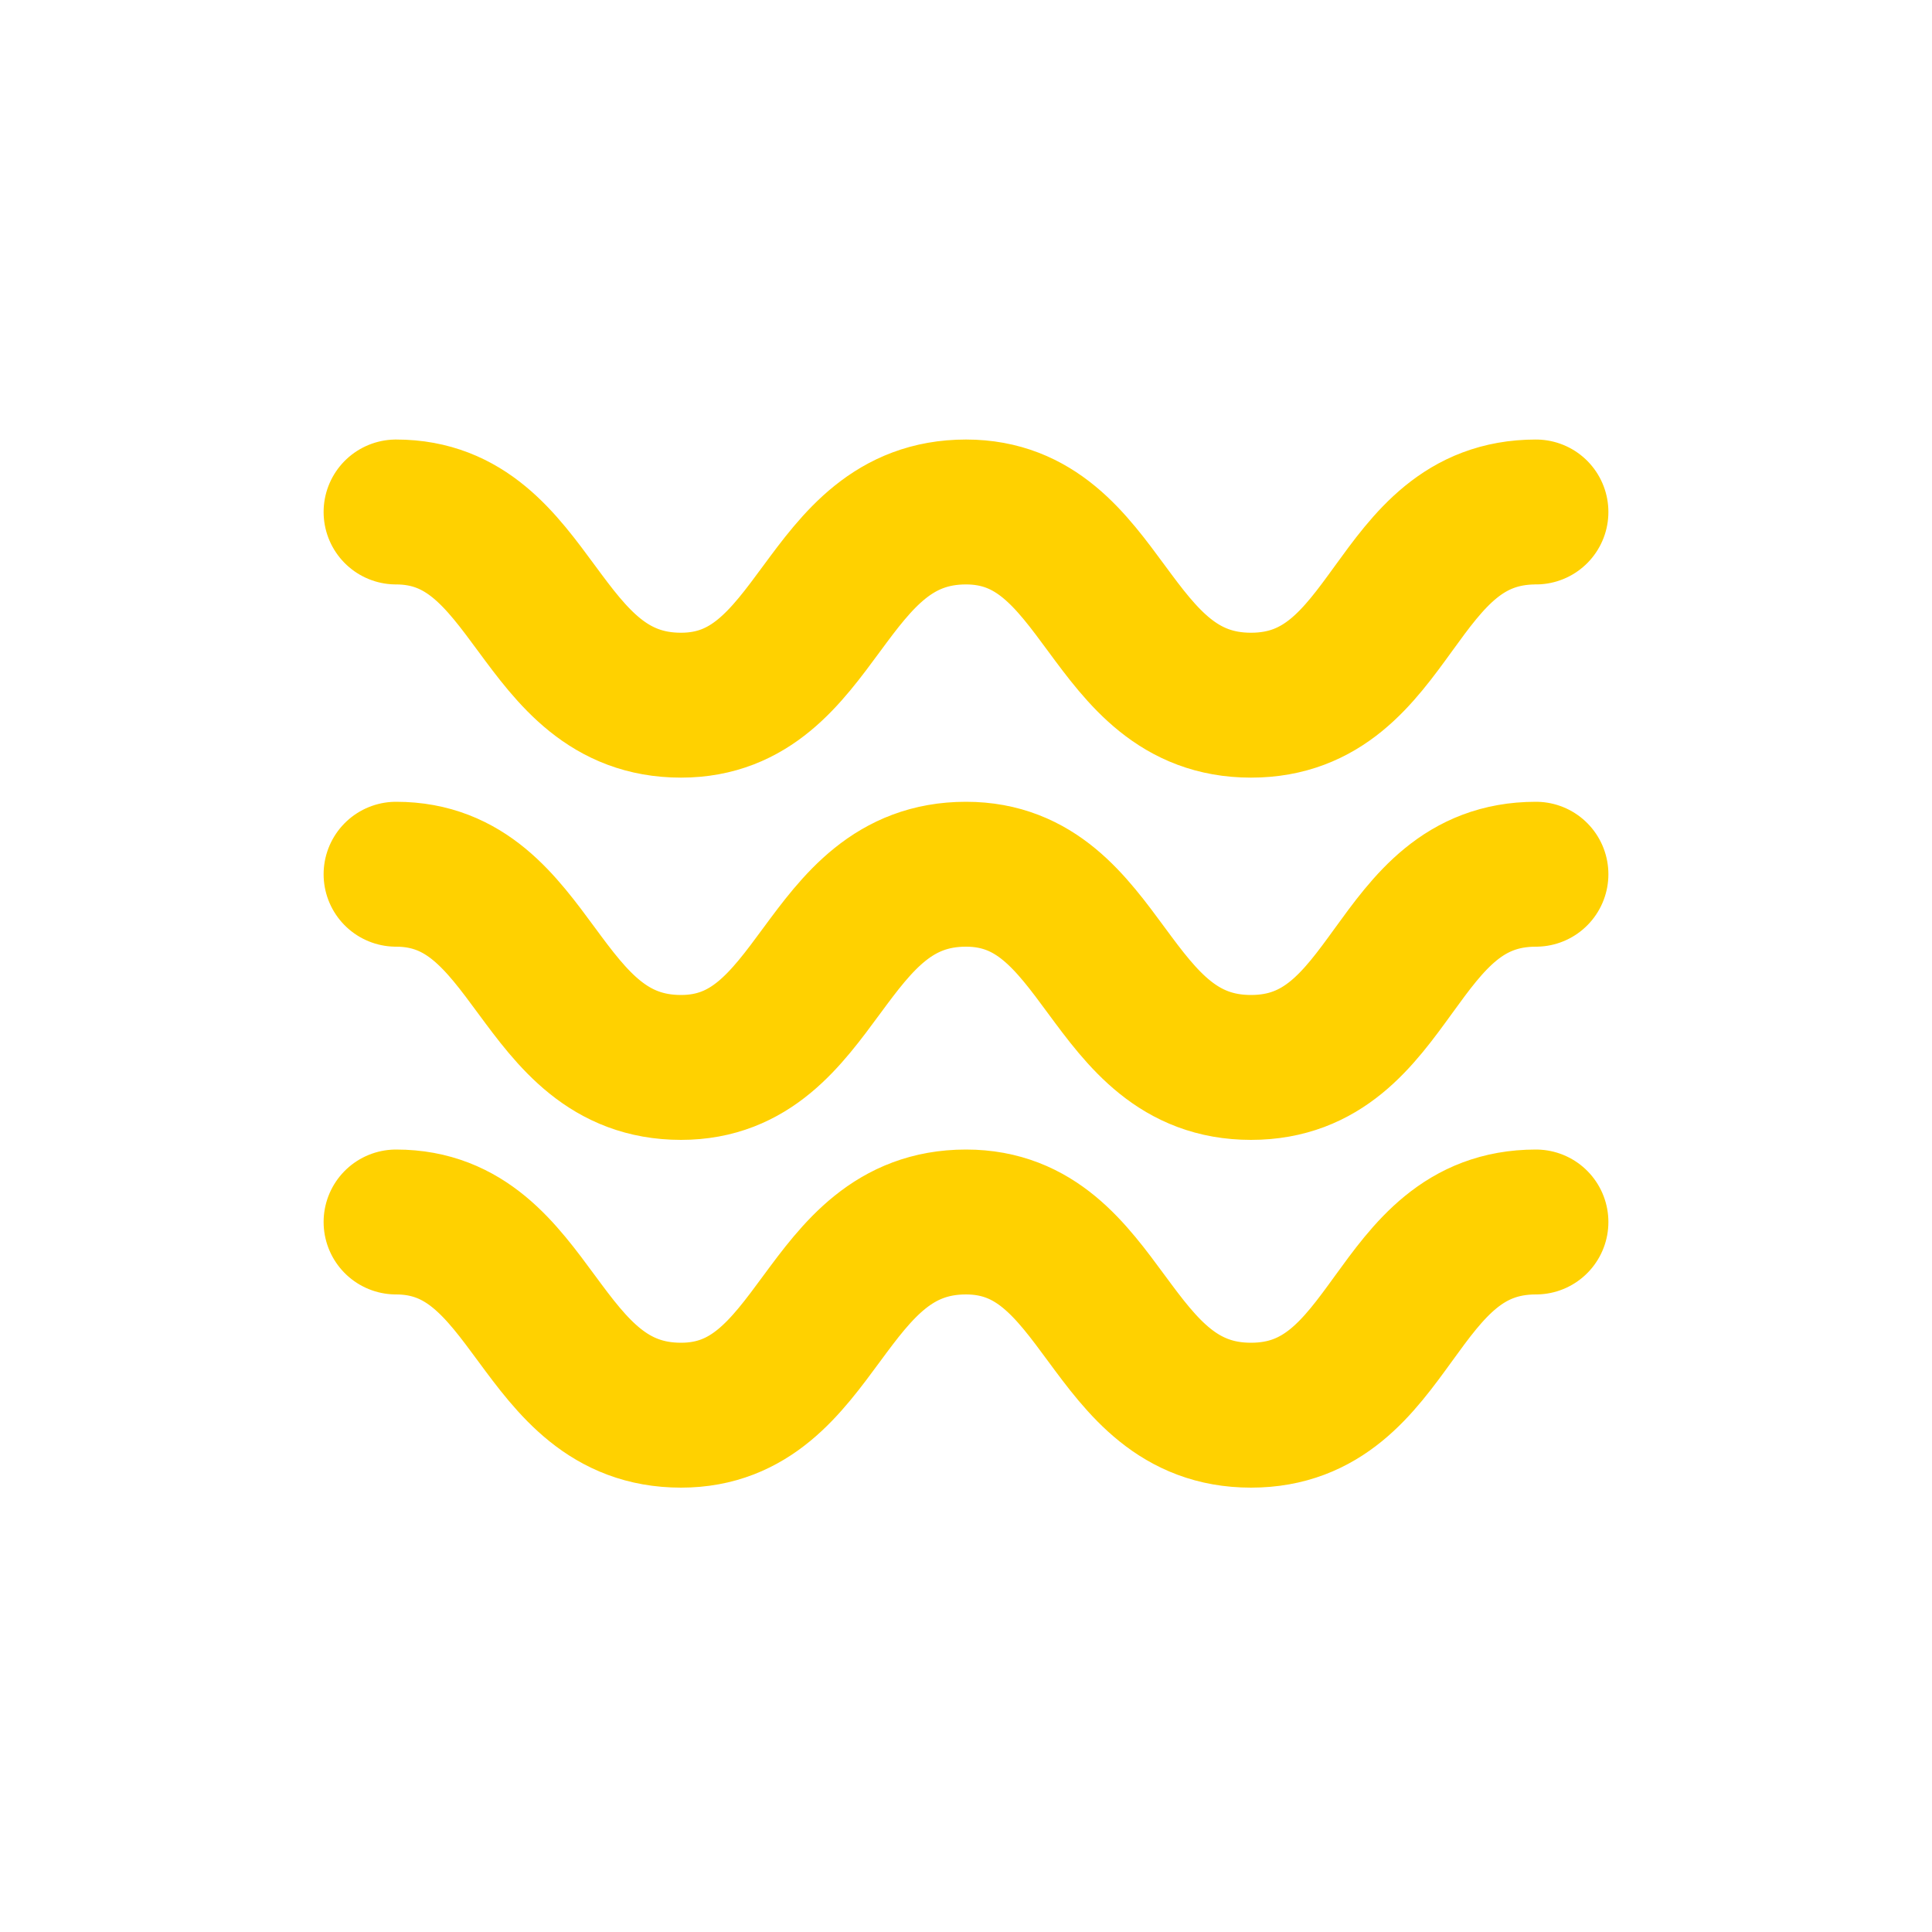
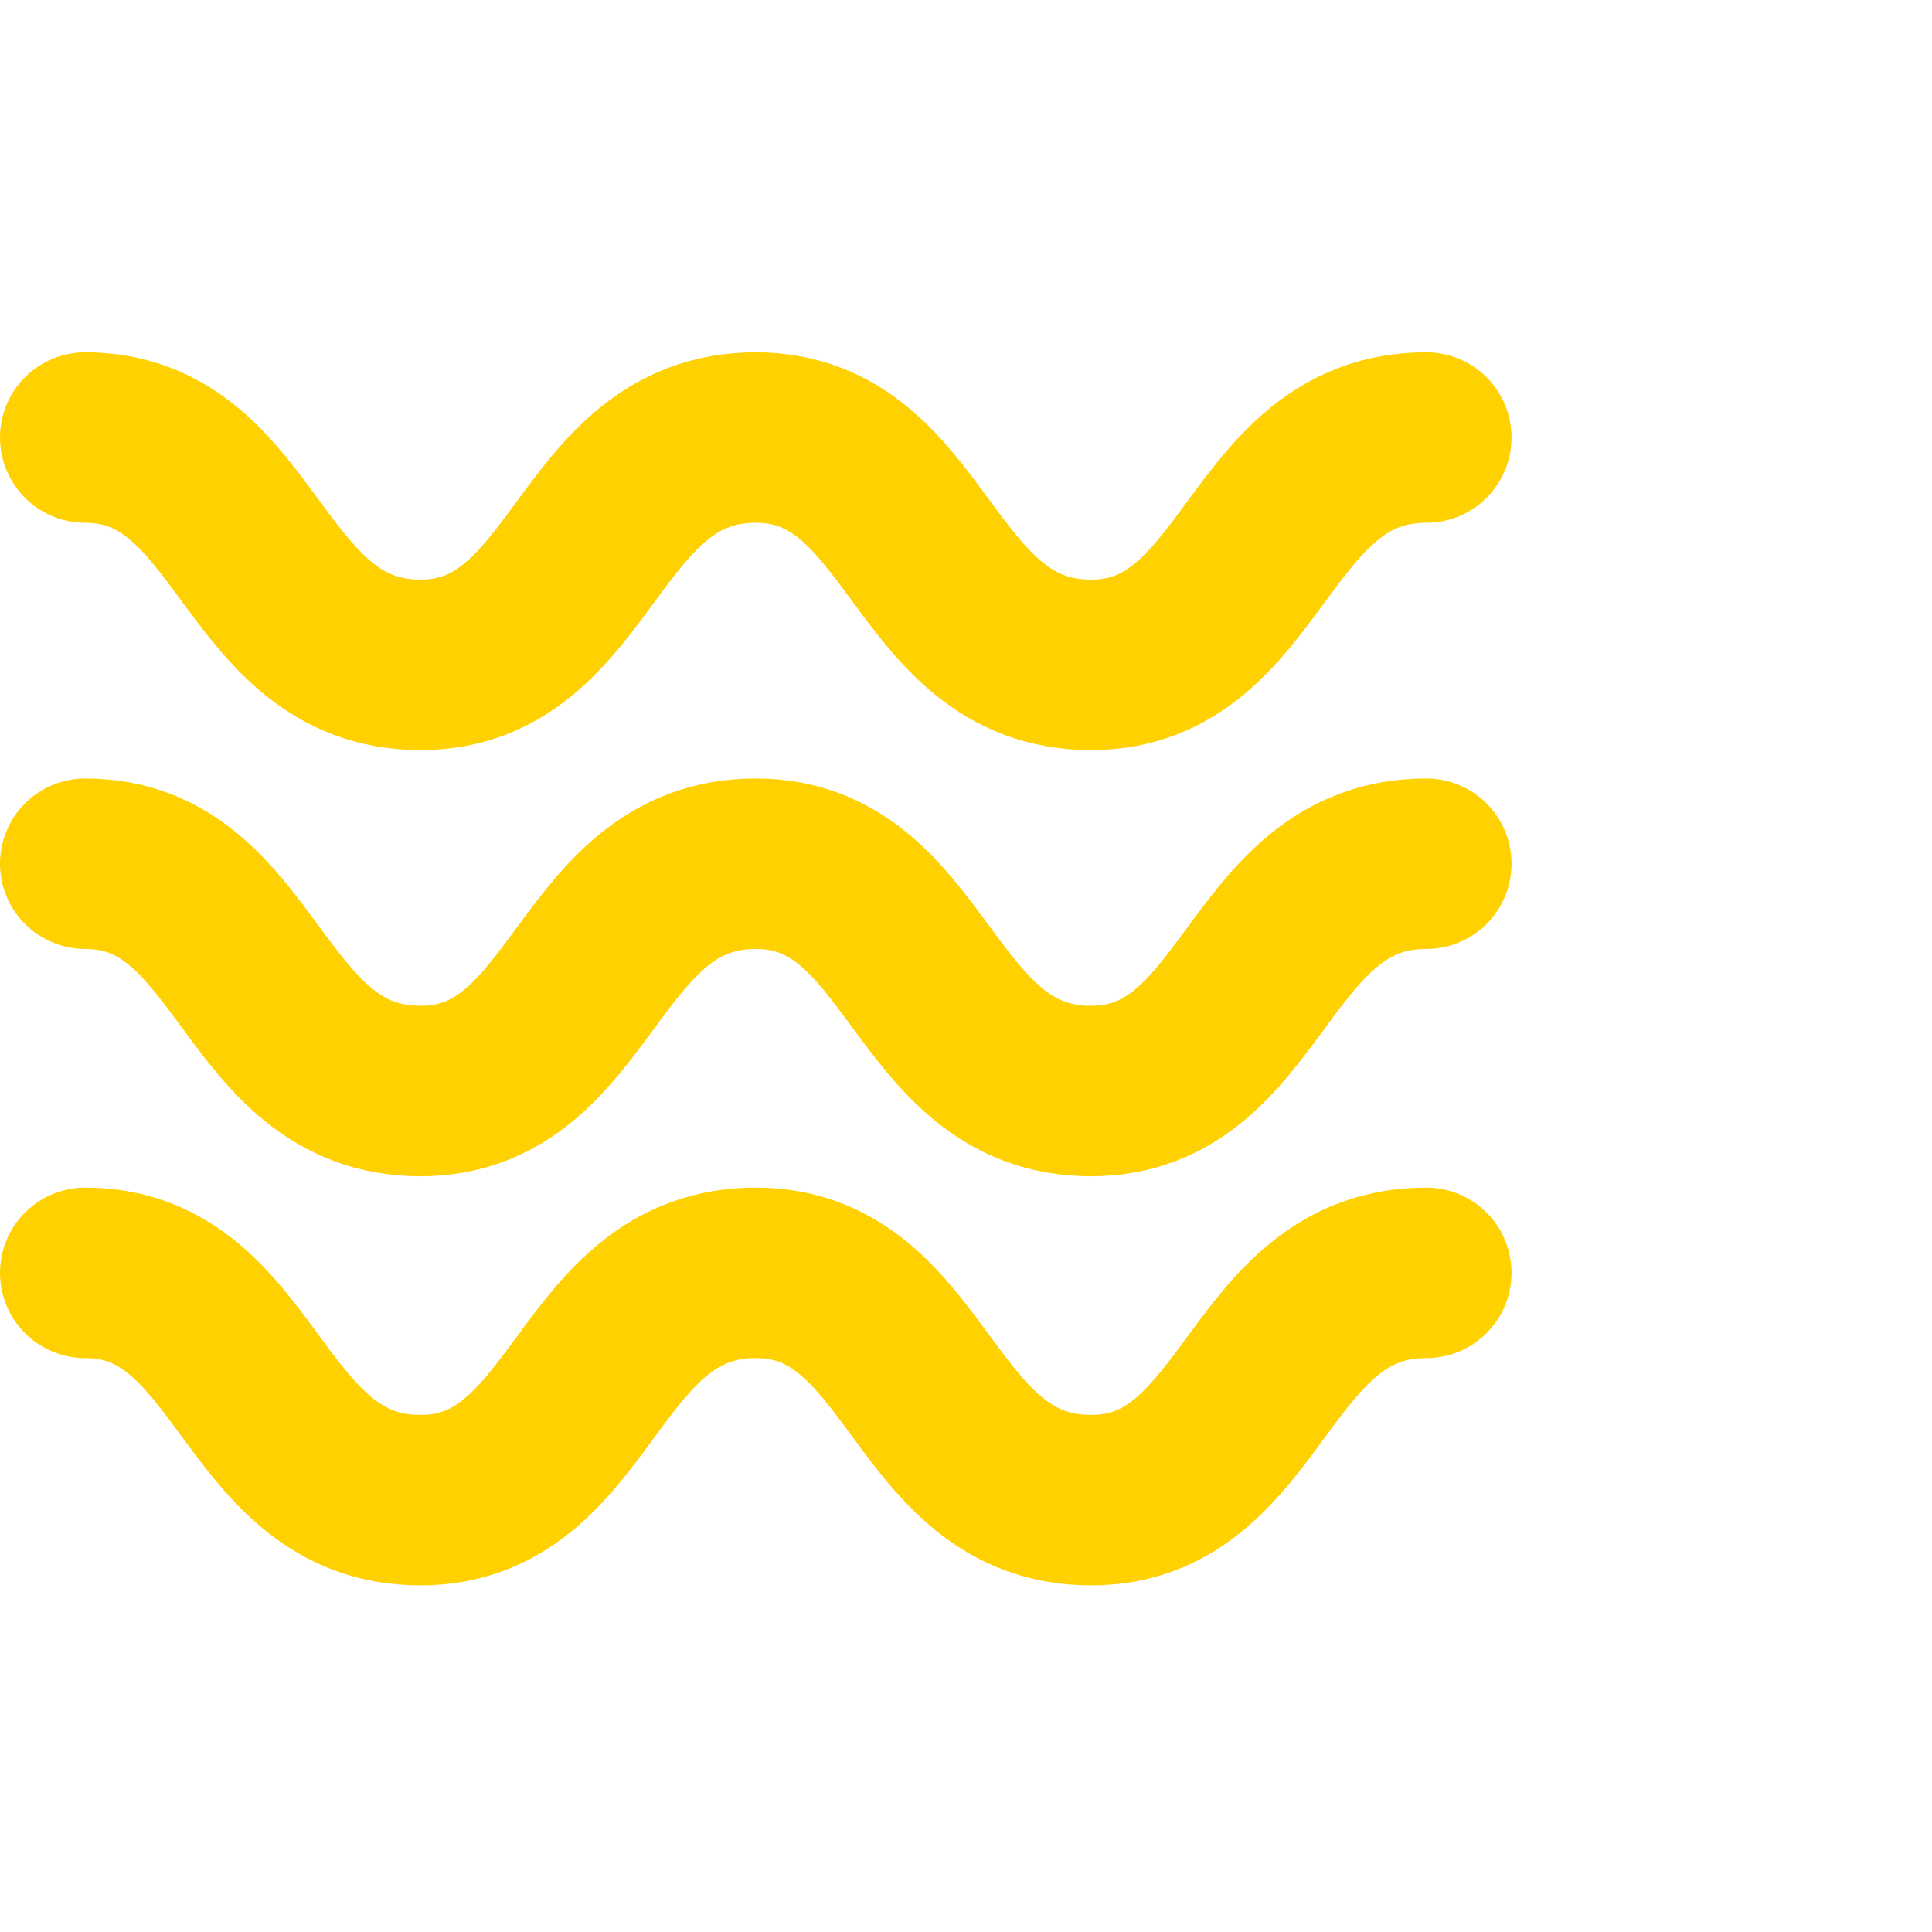
- <svg xmlns="http://www.w3.org/2000/svg" version="1.1" id="Layer_1" x="0px" y="0px" viewBox="0 0 40 40" style="enable-background:new 0 0 40 40;" xml:space="preserve">
+ <svg xmlns="http://www.w3.org/2000/svg" version="1.1" id="Layer_1" x="0px" y="0px" viewBox="1 -1 34 34" style="enable-background:new 1 -1 34 34;" xml:space="preserve">
  <style type="text/css">
	.st0{fill:none;stroke:#FFD100;stroke-width:3;stroke-linecap:round;stroke-linejoin:round;stroke-miterlimit:10;}
</style>
-   <g>
-     <g id="XMLID_597_">
-       <path id="XMLID_598_" class="st0" d="M8.2,25.3c2.9,0,2.9,4,5.9,4c2.9,0,2.9-4,5.9-4c2.9,0,2.9,4,5.9,4s2.9-4,5.9-4" />
-       <path id="XMLID_27_" class="st0" d="M8.2,10.6c2.9,0,2.9,4,5.9,4c2.9,0,2.9-4,5.9-4c2.9,0,2.9,4,5.9,4s2.9-4,5.9-4" />
-       <path id="XMLID_603_" class="st0" d="M8.2,18.1c2.9,0,2.9,4,5.9,4c2.9,0,2.9-4,5.9-4c2.9,0,2.9,4,5.9,4s2.9-4,5.9-4" />
-     </g>
+   <g id="XMLID_3867_">
+     <path id="XMLID_3870_" class="st0" d="M2.5,21.4c2.9,0,2.9,4,5.9,4c2.9,0,2.9-4,5.9-4c2.9,0,2.9,4,5.9,4c2.9,0,2.9-4,5.9-4" />
+     <path id="XMLID_3869_" class="st0" d="M2.5,6.7c2.9,0,2.9,4,5.9,4c2.9,0,2.9-4,5.9-4c2.9,0,2.9,4,5.9,4c2.9,0,2.9-4,5.9-4" />
+     <path id="XMLID_3868_" class="st0" d="M2.5,14.2c2.9,0,2.9,4,5.9,4c2.9,0,2.9-4,5.9-4c2.9,0,2.9,4,5.9,4c2.9,0,2.9-4,5.9-4" />
  </g>
</svg>
